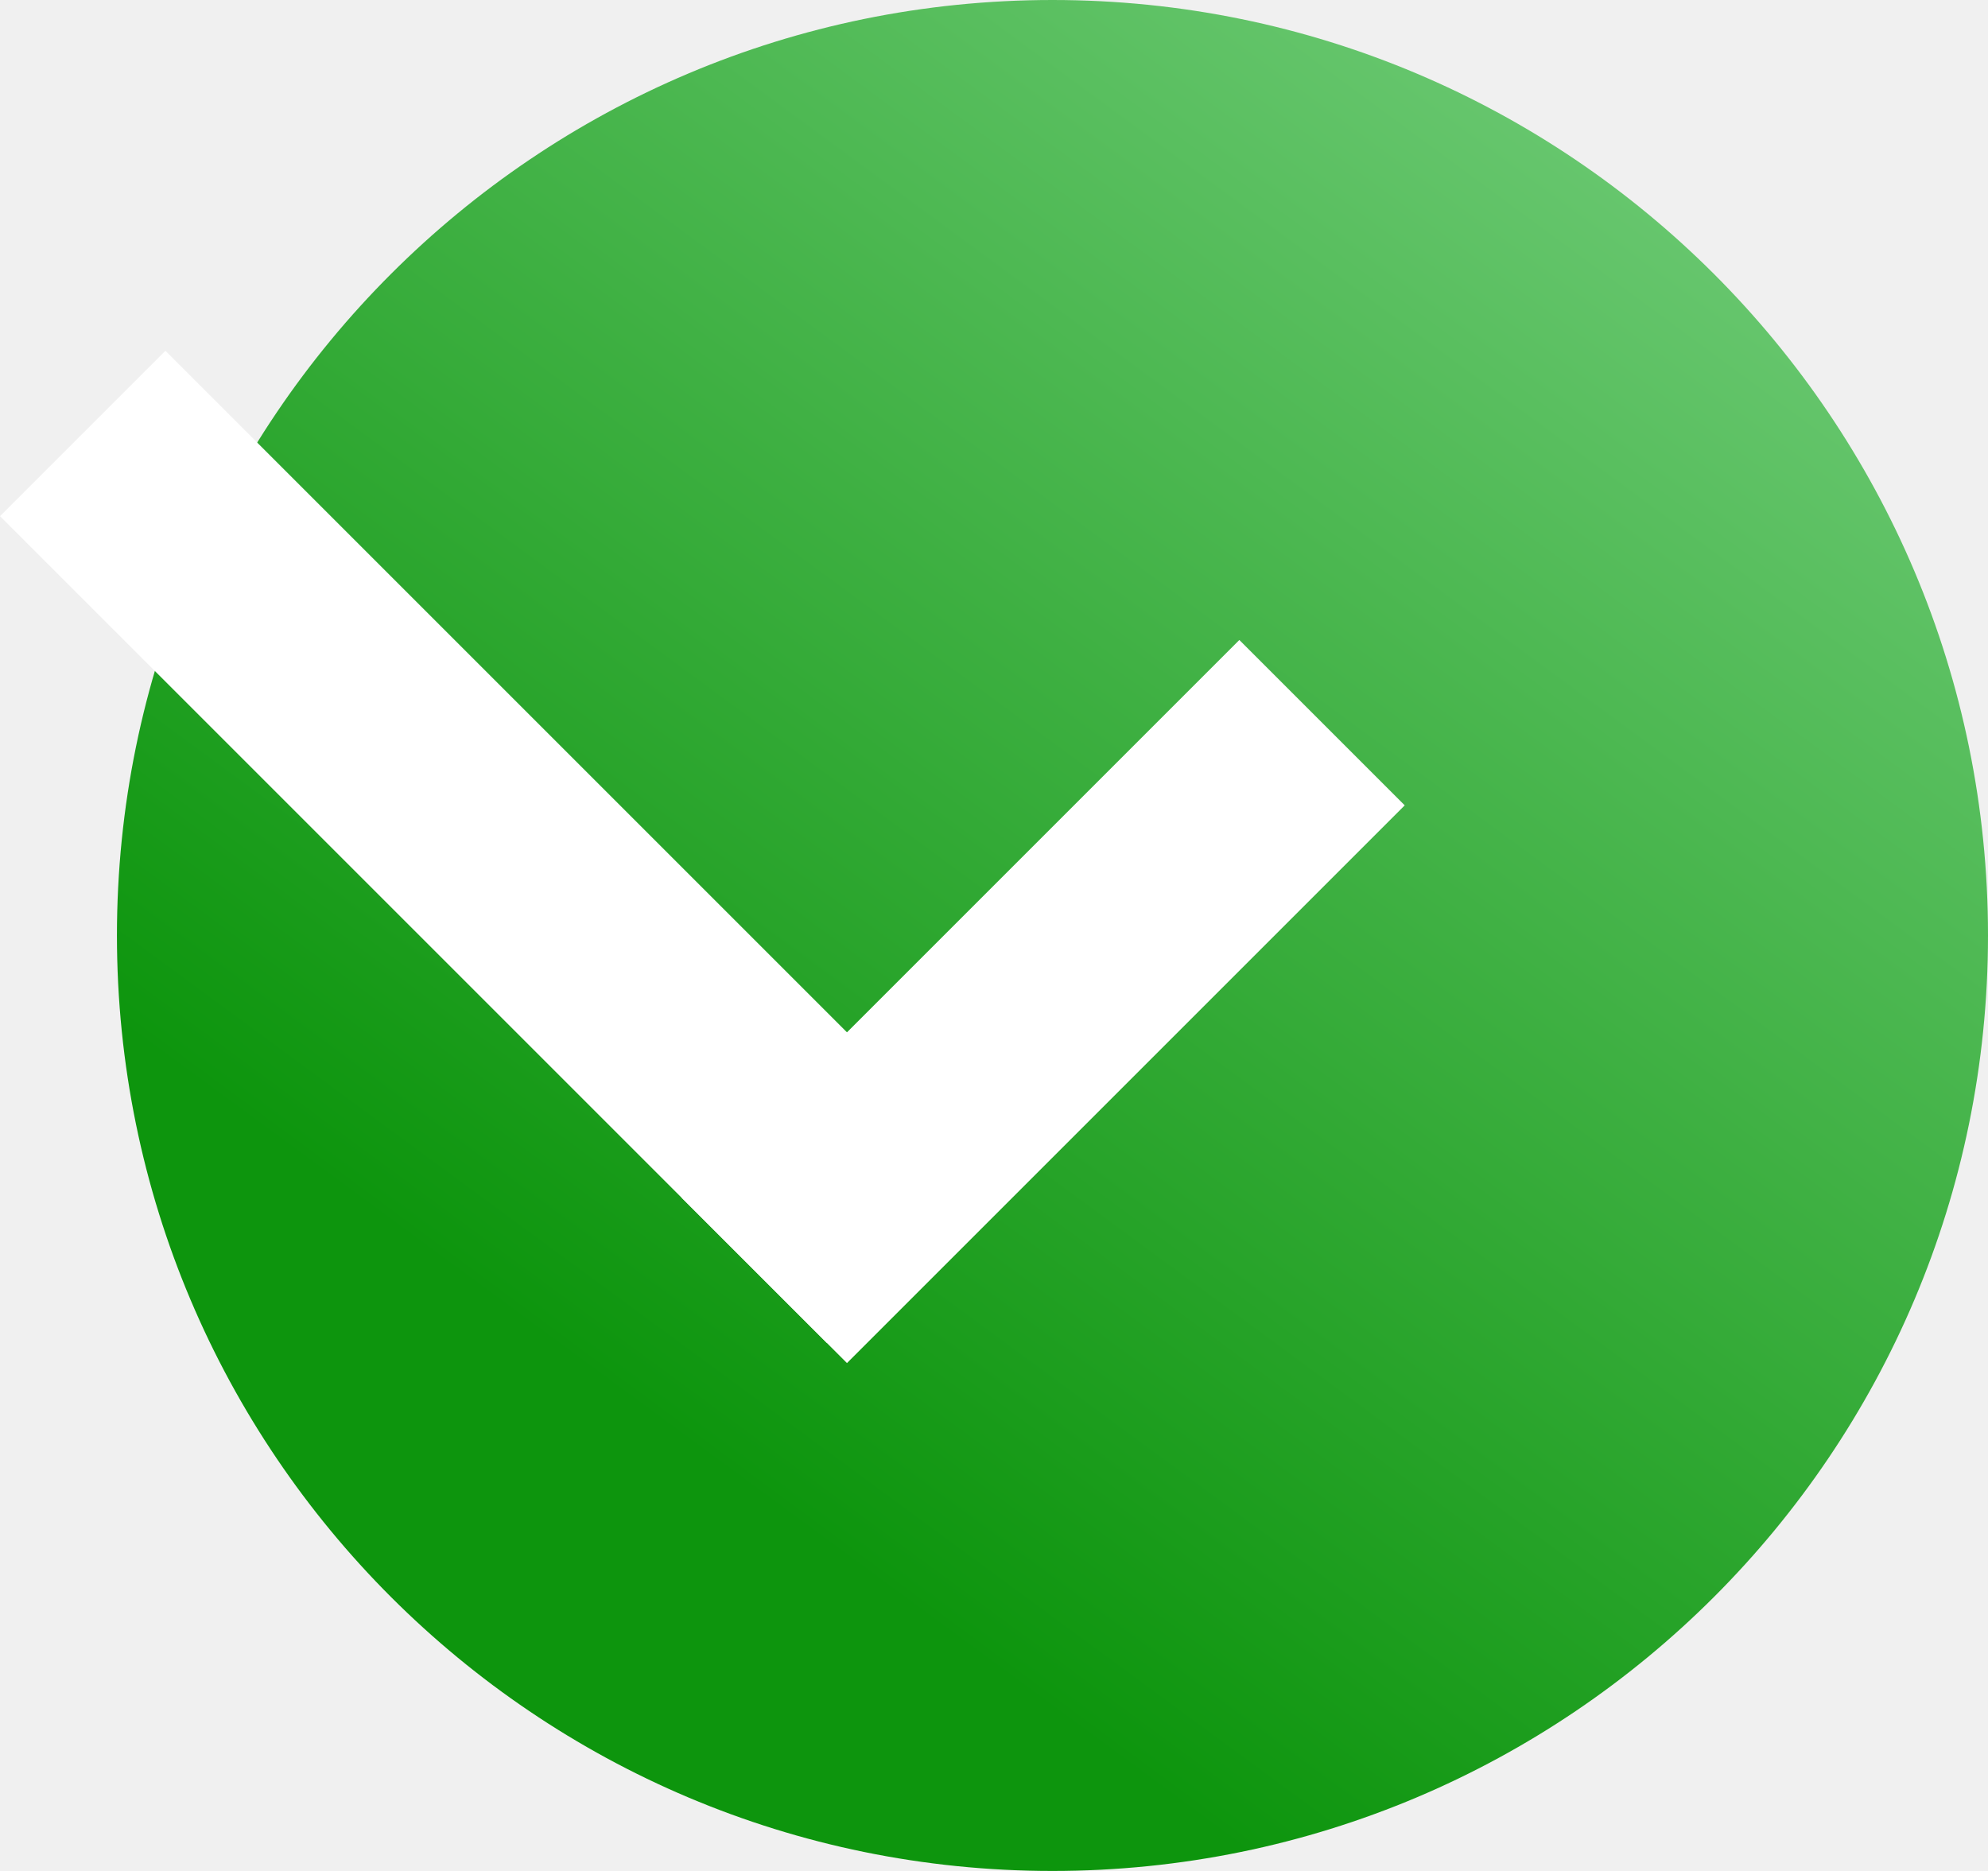
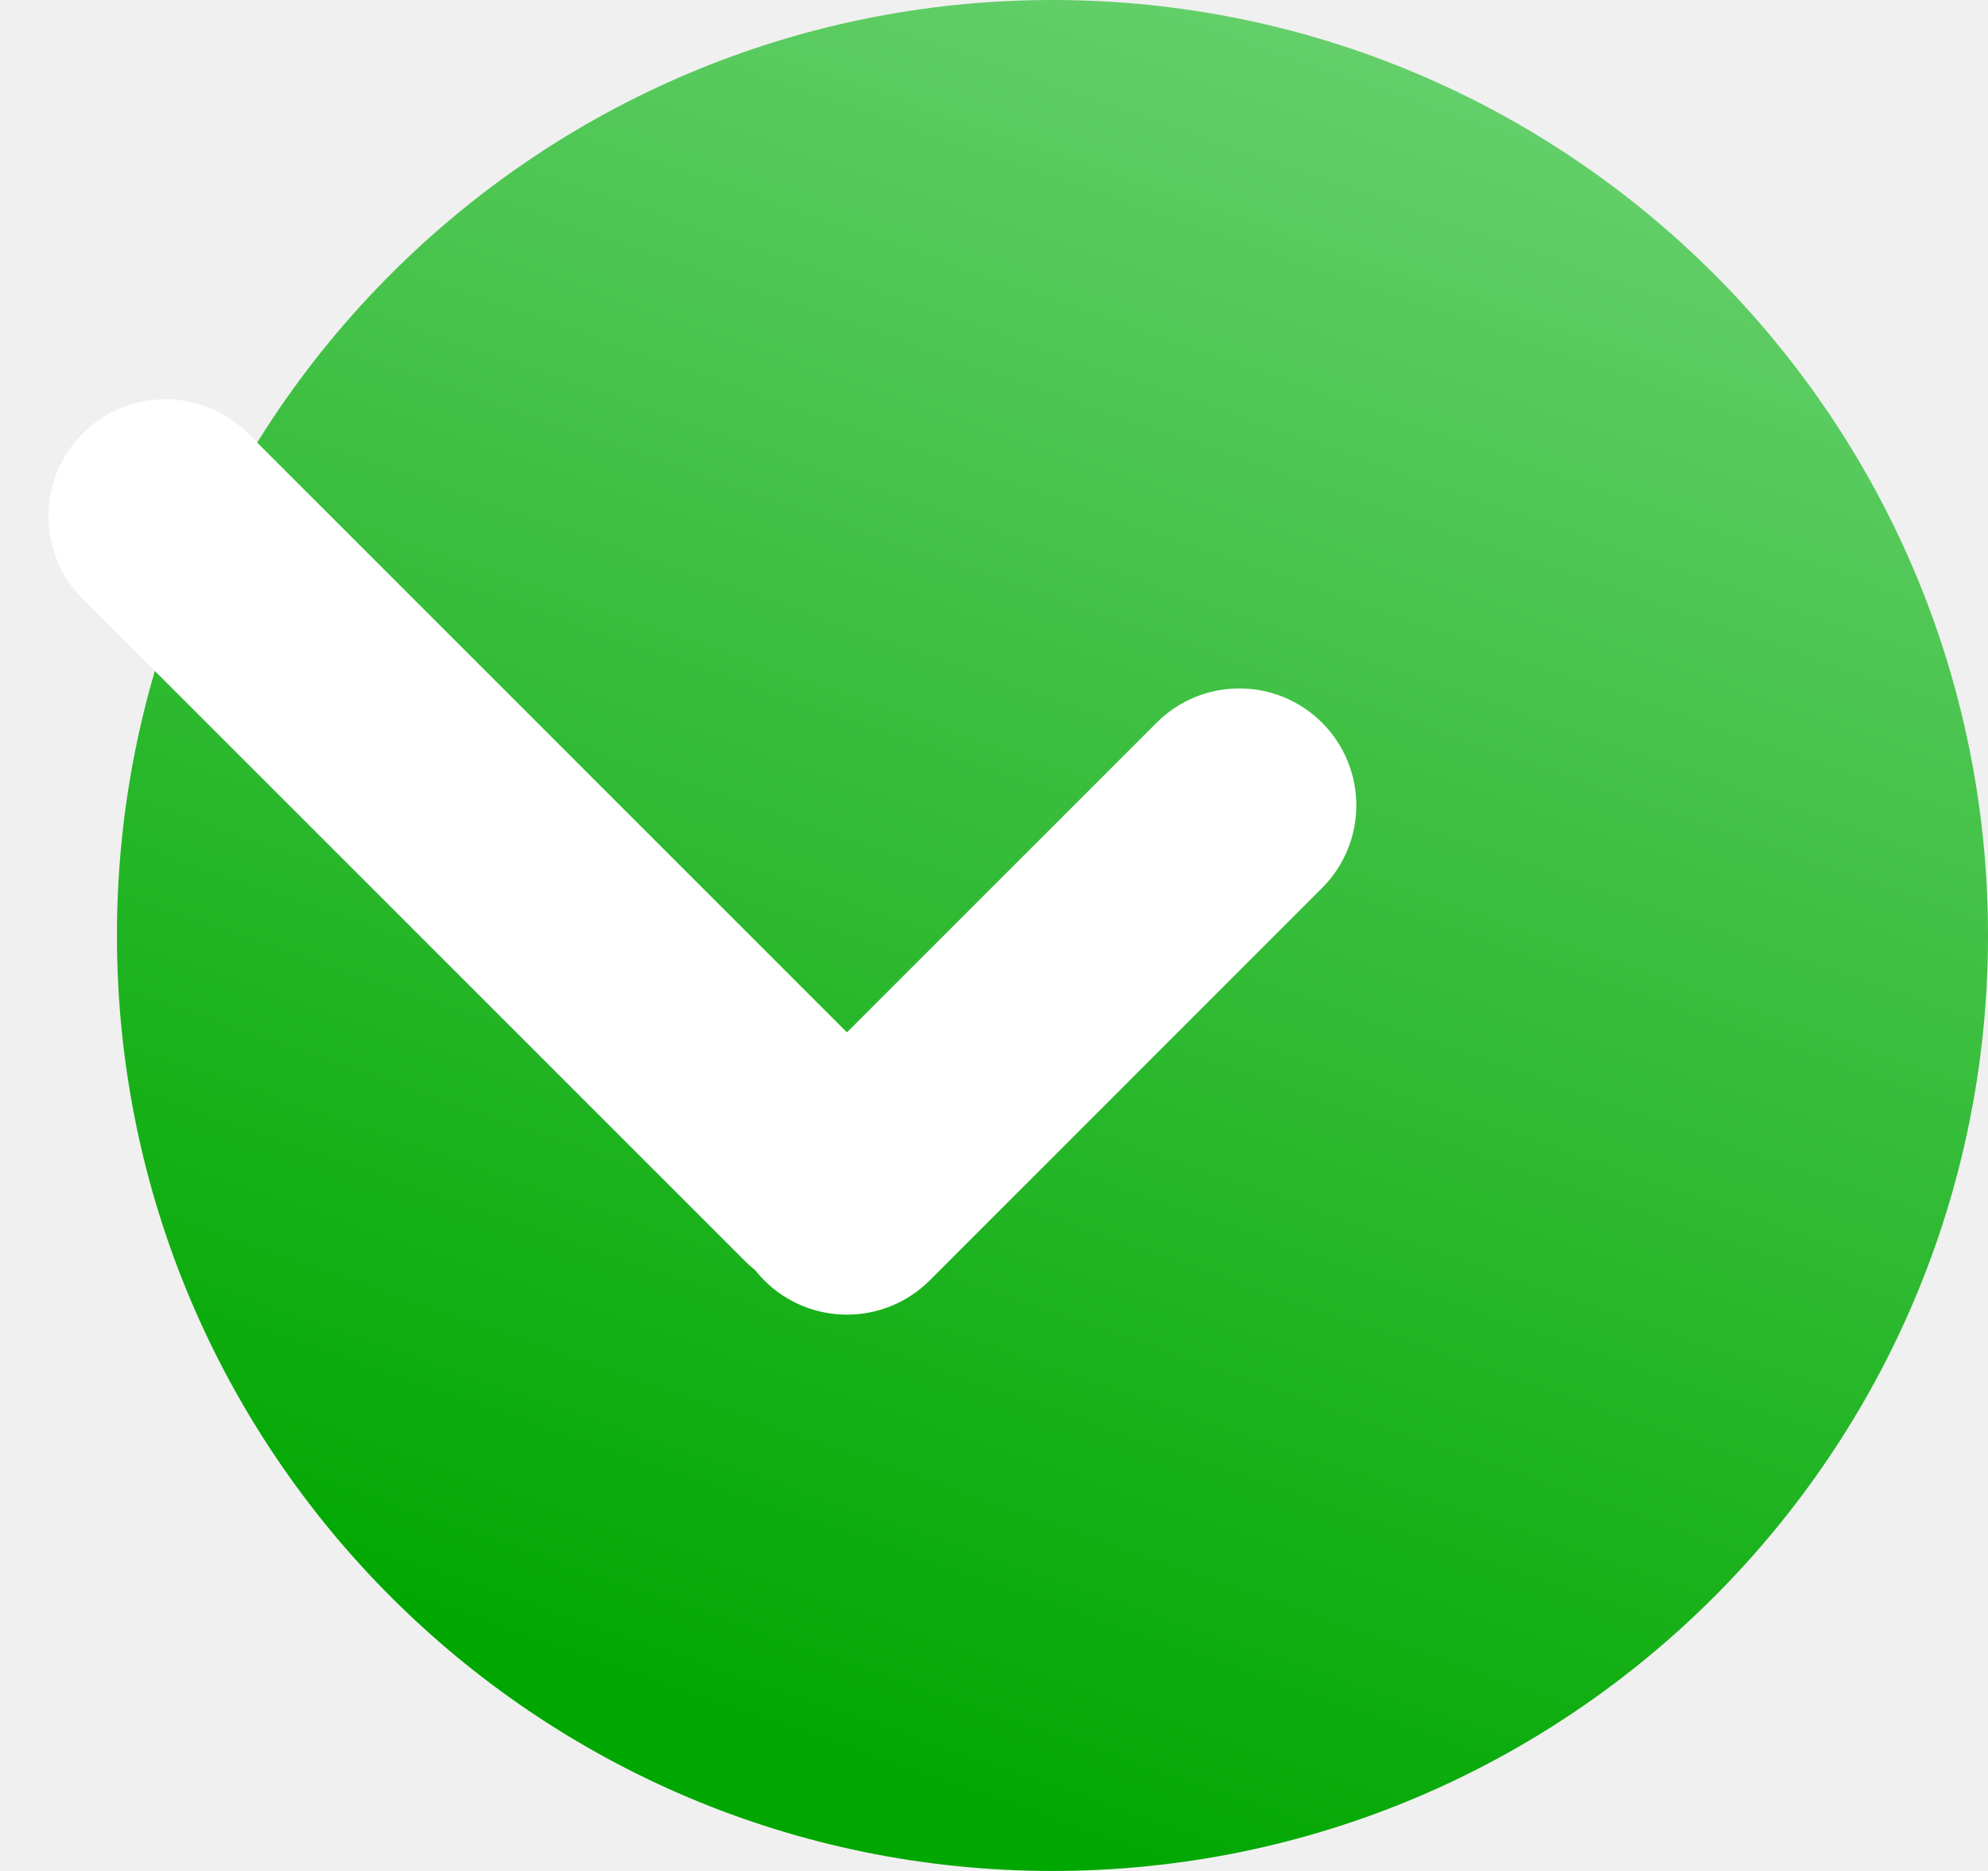
<svg xmlns="http://www.w3.org/2000/svg" width="17" height="16" viewBox="0 0 17 16" fill="none">
-   <circle cx="9" cy="8" r="8" fill="url(#paint0_linear_6_8)" />
-   <rect x="8.485" y="10.071" width="2" height="10" transform="rotate(135 8.48528 10.0711)" fill="white" />
-   <rect x="10.598" y="5.473" width="2" height="6.745" transform="rotate(45 10.598 5.47302)" fill="white" />
+   <circle cx="9" cy="8" r="8" fill="url(#paint0_linear_12_7)" />
+   <path d="M7.778 9.364C8.169 9.754 8.169 10.388 7.778 10.778C7.388 11.169 6.754 11.169 6.364 10.778L0.707 5.121C0.317 4.731 0.317 4.098 0.707 3.707C1.098 3.317 1.731 3.317 2.121 3.707L7.778 9.364Z" fill="white" />
+   <path d="M9.891 6.18C10.281 5.79 10.915 5.79 11.305 6.18C11.696 6.571 11.696 7.204 11.305 7.594L7.95 10.95C7.559 11.34 6.926 11.34 6.536 10.95C6.145 10.559 6.145 9.926 6.536 9.535L9.891 6.18Z" fill="white" />
  <defs>
-     <linearGradient id="paint0_linear_6_8" x1="4" y1="11" x2="16.5" y2="-6" gradientUnits="userSpaceOnUse">
-       <stop stop-color="#0D950D" />
-       <stop offset="1" stop-color="#99E2A4" />
+     <linearGradient id="paint0_linear_12_7" x1="3.5" y1="14" x2="11.5" y2="-9" gradientUnits="userSpaceOnUse">
+       <stop stop-color="#00A700" />
+       <stop offset="1" stop-color="#9DE6A7" />
    </linearGradient>
  </defs>
</svg>
